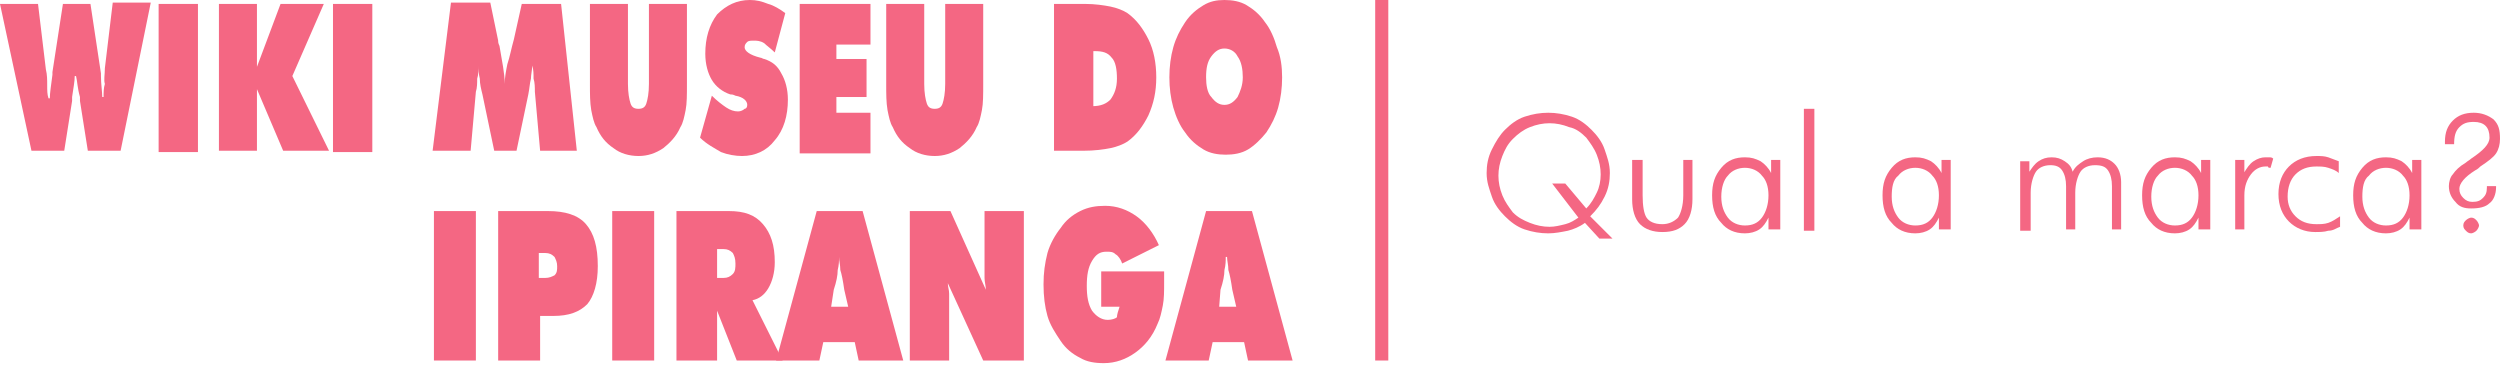
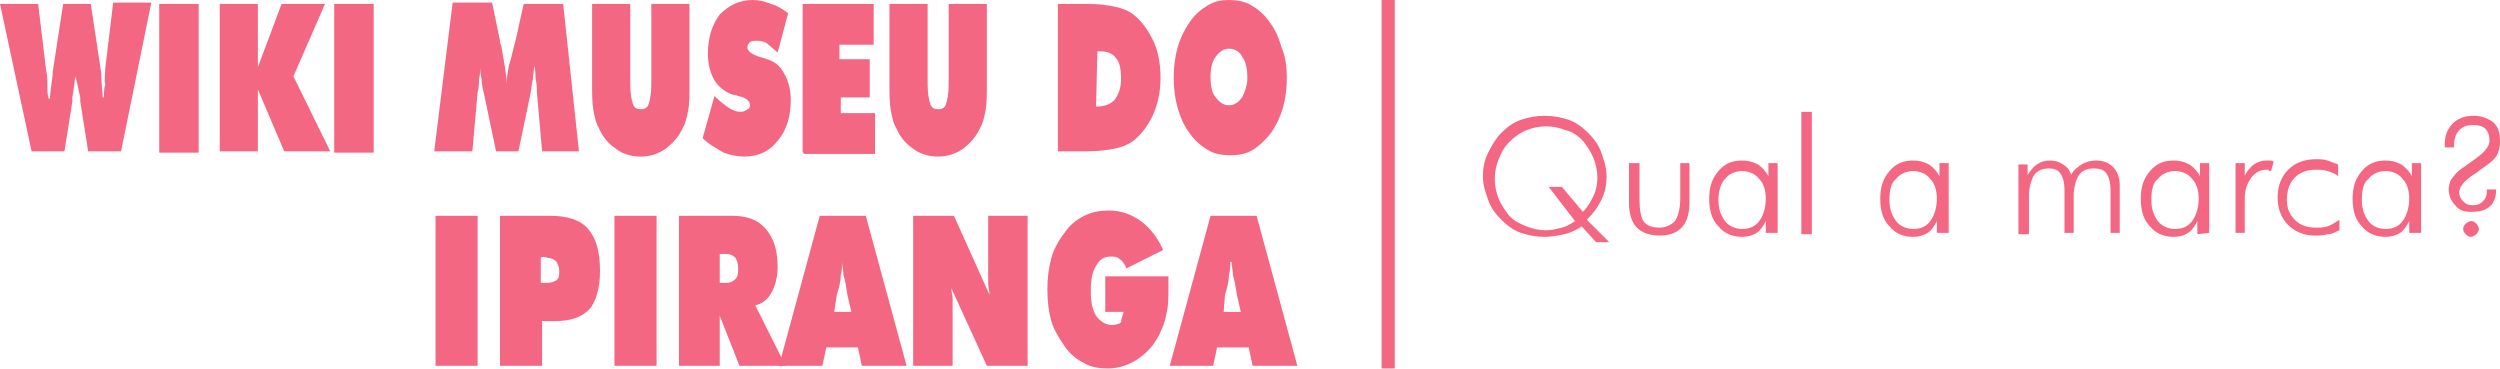
- <svg xmlns="http://www.w3.org/2000/svg" version="1.1" id="Layer_1" x="0px" y="0px" width="190.7px" height="27.8px" viewBox="0 0 190.7 27.8" style="enable-background:new 0 0 190.7 27.8;" xml:space="preserve">
+ <svg xmlns="http://www.w3.org/2000/svg" version="1.1" id="Layer_1" x="0px" y="0px" width="190px" height="28px" viewBox="0 0 190 28" style="enable-background:new 0 0 190 28;" xml:space="preserve">
  <style type="text/css">
	.st0{fill:#F46783;}
- 	.st1{fill:none;stroke:#F46783;stroke-miterlimit:10;}
</style>
  <g>
+     <path class="st0" d="M122.3,18.4h-1l-1.1-1.2c-0.4,0.3-0.9,0.5-1.3,0.6c-0.5,0.1-1,0.2-1.5,0.2c-0.6,0-1.2-0.1-1.8-0.3   c-0.6-0.2-1.1-0.6-1.5-1s-0.8-0.9-1-1.5s-0.4-1.1-0.4-1.8c0-0.6,0.1-1.2,0.4-1.8s0.6-1.1,1-1.5s0.9-0.8,1.5-1s1.2-0.3,1.8-0.3   s1.2,0.1,1.8,0.3c0.6,0.2,1.1,0.6,1.5,1s0.8,0.9,1,1.5s0.4,1.1,0.4,1.8c0,0.6-0.1,1.2-0.4,1.8s-0.6,1-1.1,1.5L122.3,18.4z    M117.7,14.2h1l1.6,1.9c0.4-0.4,0.6-0.8,0.8-1.2s0.3-0.9,0.3-1.4s-0.1-1-0.3-1.5c-0.2-0.5-0.5-0.9-0.8-1.3   c-0.4-0.4-0.8-0.7-1.3-0.8c-0.5-0.2-1-0.3-1.5-0.3s-1,0.1-1.5,0.3s-0.9,0.5-1.3,0.9s-0.6,0.8-0.8,1.3c-0.2,0.5-0.3,1-0.3,1.5   s0.1,1,0.3,1.5c0.2,0.5,0.5,0.9,0.8,1.3c0.4,0.4,0.8,0.6,1.3,0.8c0.5,0.2,1,0.3,1.5,0.3c0.4,0,0.8-0.1,1.2-0.2s0.7-0.3,1-0.5   L117.7,14.2z" />
+     <path class="st0" d="M124.6,12.4v2.7c0,0.8,0.1,1.4,0.3,1.7c0.2,0.3,0.6,0.5,1.2,0.5c0.5,0,0.9-0.2,1.2-0.5   c0.2-0.3,0.4-0.9,0.4-1.7v-2.7h0.7v3c0,0.8-0.2,1.5-0.6,1.9s-0.9,0.6-1.7,0.6c-0.7,0-1.3-0.2-1.7-0.6s-0.6-1.1-0.6-1.9v-3H124.6z" />
+     <path class="st0" d="M134.2,17.8v-1c-0.2,0.4-0.4,0.7-0.7,0.9s-0.7,0.3-1.1,0.3c-0.8,0-1.4-0.3-1.8-0.8c-0.5-0.5-0.7-1.2-0.7-2.1   c0-0.9,0.2-1.5,0.7-2.1s1.1-0.8,1.8-0.8c0.5,0,0.8,0.1,1.2,0.3c0.3,0.2,0.6,0.5,0.8,0.9v-1h0.7v5.3h-0.9V17.8z M130.6,15.2   c0,0.7,0.2,1.2,0.5,1.6s0.8,0.6,1.3,0.6c0.6,0,1-0.2,1.3-0.6s0.5-1,0.5-1.7s-0.2-1.2-0.5-1.5c-0.3-0.4-0.8-0.6-1.3-0.6   s-1,0.2-1.3,0.6C130.8,13.9,130.6,14.5,130.6,15.2z" />
+     <path class="st0" d="M137.7,17.8h-0.8V8.5h0.8V17.8z" />
+     <path class="st0" d="M147.2,17.8v-1c-0.2,0.4-0.4,0.7-0.7,0.9s-0.7,0.3-1.1,0.3c-0.8,0-1.4-0.3-1.8-0.8c-0.5-0.5-0.7-1.2-0.7-2.1   c0-0.9,0.2-1.5,0.7-2.1s1.1-0.8,1.8-0.8c0.5,0,0.8,0.1,1.2,0.3c0.3,0.2,0.6,0.5,0.8,0.9v-1h0.7v5.3h-0.9V17.8z M143.6,15.2   c0,0.7,0.2,1.2,0.5,1.6s0.8,0.6,1.3,0.6c0.6,0,1-0.2,1.3-0.6s0.5-1,0.5-1.7s-0.2-1.2-0.5-1.5c-0.3-0.4-0.8-0.6-1.3-0.6   s-1,0.2-1.3,0.6C143.7,13.9,143.6,14.5,143.6,15.2z" />
+     <path class="st0" d="M154.1,17.8h-0.7v-5.3h0.7v0.8c0.2-0.3,0.4-0.6,0.7-0.8s0.6-0.3,1-0.3s0.7,0.1,1,0.3s0.5,0.4,0.6,0.8   c0.2-0.4,0.5-0.6,0.8-0.8s0.7-0.3,1.1-0.3c0.6,0,1,0.2,1.3,0.5s0.5,0.8,0.5,1.4v3.6h-0.7v-3.3c0-0.5-0.1-0.9-0.3-1.2   s-0.5-0.4-1-0.4s-0.9,0.2-1.1,0.5c-0.2,0.3-0.4,0.9-0.4,1.6v2.8h-0.7v-3.3c0-0.5-0.1-0.9-0.3-1.2s-0.5-0.4-0.9-0.4   c-0.5,0-0.9,0.2-1.1,0.5c-0.2,0.3-0.4,0.9-0.4,1.6v2.9H154.1z" />
+     <path class="st0" d="M167,17.8v-1c-0.2,0.4-0.4,0.7-0.7,0.9s-0.7,0.3-1.1,0.3c-0.8,0-1.4-0.3-1.8-0.8c-0.5-0.5-0.7-1.2-0.7-2.1   s0.2-1.5,0.7-2.1s1.1-0.8,1.8-0.8c0.5,0,0.8,0.1,1.2,0.3c0.3,0.2,0.6,0.5,0.8,0.9v-1h0.7v5.3L167,17.8L167,17.8z M163.5,15.2   c0,0.7,0.2,1.2,0.5,1.6s0.8,0.6,1.3,0.6c0.6,0,1-0.2,1.3-0.6s0.5-1,0.5-1.7s-0.2-1.2-0.5-1.5c-0.3-0.4-0.8-0.6-1.3-0.6   s-1,0.2-1.3,0.6C163.6,13.9,163.5,14.5,163.5,15.2z" />
+     <path class="st0" d="M170.5,13.5c0.3-0.5,0.5-0.8,0.8-1s0.6-0.3,0.9-0.3c0.1,0,0.2,0,0.3,0s0.2,0,0.3,0.1l-0.2,0.7   c-0.1,0-0.2,0-0.2-0.1c-0.1,0-0.2,0-0.2,0c-0.4,0-0.8,0.2-1.1,0.6c-0.3,0.4-0.5,0.9-0.5,1.6v2.6h-0.7v-5.3h0.7v1.1   C170.6,13.5,170.5,13.5,170.5,13.5z" />
+     <path class="st0" d="M177.7,13.4c-0.2-0.2-0.5-0.3-0.8-0.4s-0.6-0.1-0.9-0.1c-0.7,0-1.2,0.2-1.6,0.6c-0.4,0.4-0.6,1-0.6,1.7   c0,0.6,0.2,1.1,0.6,1.5c0.4,0.4,0.9,0.6,1.6,0.6c0.3,0,0.6,0,0.9-0.1c0.3-0.1,0.6-0.3,0.9-0.5v0.8c-0.3,0.1-0.5,0.3-0.9,0.3   c-0.3,0.1-0.7,0.1-1,0.1c-0.8,0-1.5-0.3-2-0.8s-0.8-1.2-0.8-2.1c0-0.9,0.3-1.6,0.8-2.1s1.2-0.8,2.1-0.8c0.3,0,0.6,0,0.9,0.1   c0.3,0.1,0.5,0.2,0.8,0.3V13.4z" />
+     <path class="st0" d="M183.1,17.8v-1c-0.2,0.4-0.4,0.7-0.7,0.9s-0.7,0.3-1.1,0.3c-0.8,0-1.4-0.3-1.8-0.8c-0.5-0.5-0.7-1.2-0.7-2.1   c0-0.9,0.2-1.5,0.7-2.1s1.1-0.8,1.8-0.8c0.5,0,0.8,0.1,1.2,0.3c0.3,0.2,0.6,0.5,0.8,0.9v-1h0.7v5.3h-0.9V17.8z M179.5,15.2   c0,0.7,0.2,1.2,0.5,1.6s0.8,0.6,1.3,0.6c0.6,0,1-0.2,1.3-0.6s0.5-1,0.5-1.7s-0.2-1.2-0.5-1.5c-0.3-0.4-0.8-0.6-1.3-0.6   s-1,0.2-1.3,0.6C179.6,13.9,179.5,14.5,179.5,15.2z" />
+     <path class="st0" d="M186.5,11.2h-0.7V11c0-0.7,0.2-1.2,0.6-1.6c0.4-0.4,0.9-0.6,1.6-0.6c0.6,0,1.1,0.2,1.5,0.5   c0.4,0.4,0.5,0.8,0.5,1.5c0,0.4-0.1,0.8-0.3,1.1s-0.6,0.6-1.2,1c-0.1,0.1-0.2,0.2-0.4,0.3c-0.8,0.5-1.2,1-1.2,1.4   c0,0.3,0.1,0.5,0.3,0.7s0.4,0.3,0.7,0.3c0.4,0,0.6-0.1,0.8-0.3s0.3-0.4,0.3-0.8v-0.1h0.7v0.1c0,0.5-0.2,1-0.5,1.2   c-0.3,0.3-0.8,0.4-1.4,0.4c-0.5,0-0.9-0.1-1.2-0.5c-0.3-0.3-0.5-0.7-0.5-1.2c0-0.3,0.1-0.7,0.3-0.9c0.2-0.3,0.5-0.6,1-0.9   c0.1-0.1,0.3-0.2,0.4-0.3c0.9-0.6,1.4-1.1,1.4-1.6c0-0.4-0.1-0.7-0.3-0.9s-0.5-0.3-0.9-0.3c-0.5,0-0.8,0.1-1.1,0.4   C186.6,10.2,186.5,10.6,186.5,11.2L186.5,11.2z M187.2,17.4c0-0.2,0.1-0.3,0.2-0.4s0.3-0.2,0.4-0.2c0.2,0,0.3,0.1,0.4,0.2   s0.2,0.3,0.2,0.4s-0.1,0.3-0.2,0.4s-0.3,0.2-0.4,0.2c-0.2,0-0.3-0.1-0.4-0.2S187.2,17.6,187.2,17.4z" />
+   </g>
+   <g>
+     <rect x="105" y="0" class="st0" width="1" height="28" />
+   </g>
+   <g>
    <g>
-       <path class="st0" d="M5.7,5.8c0,0.4-0.1,0.9-0.2,1.6c0,0.1,0,0.2,0,0.3l-0.6,3.8H2.4L0,0.3h2.9l0.6,5c0.1,0.4,0.1,0.8,0.1,1.2    c0,0.4,0,0.7,0.1,1h0.1c0-0.4,0.1-1,0.2-1.8c0-0.1,0-0.1,0-0.2l0.8-5.2h2.1l0.8,5.3c0,0,0,0.1,0,0.2C7.7,6.4,7.8,7,7.8,7.4h0.1    c0-0.3,0-0.7,0.1-1C7.9,6.1,8,5.7,8,5.2l0.6-5h2.9L9.2,11.5H6.7L6.1,7.7c0-0.1,0-0.2,0-0.3C5.9,6.7,5.9,6.2,5.8,5.8H5.7z" />
-       <path class="st0" d="M12.1,11.5V0.3h3v11.3H12.1z" />
+       <path class="st0" d="M5.7,5.8c0,0.4-0.1,0.9-0.2,1.6c0,0.1,0,0.2,0,0.3l-0.6,3.8H2.4L0,0.3h2.9l0.6,5c0.1,0.4,0.1,0.8,0.1,1.2    c0,0.4,0,0.7,0.1,1h0.1c0-0.4,0.1-1,0.2-1.8c0-0.1,0-0.1,0-0.2l0.8-5.2h2.1l0.8,5.3c0,0,0,0.1,0,0.2c0,0.6,0.1,1.2,0.1,1.6h0.1    c0-0.3,0-0.7,0.1-1C7.9,6.1,8,5.7,8,5.2l0.6-5h2.9L9.2,11.5H6.7L6.1,7.7c0-0.1,0-0.2,0-0.3C5.9,6.7,5.9,6.2,5.7,5.8L5.7,5.8z" />
+       <path class="st0" d="M12.1,11.5V0.3h3v11.3h-3V11.5z" />
      <path class="st0" d="M16.7,11.5V0.3h2.9v4.8l1.8-4.8h3.3l-2.4,5.5l2.8,5.7h-3.5l-2-4.7v4.7H16.7z" />
-       <path class="st0" d="M25.4,11.5V0.3h3v11.3H25.4z" />
-       <path class="st0" d="M41.2,11.5l-0.4-4.5c0-0.3,0-0.7-0.1-1c0-0.3,0-0.7-0.1-1c0,0.3-0.1,0.7-0.1,1c-0.1,0.4-0.1,0.7-0.2,1.2    l-0.9,4.3h-1.7l-0.9-4.3c-0.1-0.4-0.2-0.8-0.2-1.2c-0.1-0.4-0.1-0.7-0.1-1c0,0.3,0,0.7-0.1,1c0,0.3,0,0.7-0.1,1l-0.4,4.5h-2.9    l1.4-11.3h3L38,3.1c0,0.1,0,0.2,0.1,0.4c0.2,1.2,0.4,2.1,0.4,2.9h0c0-0.5,0.1-1,0.2-1.5C38.9,4.3,39,3.7,39.2,3l0.6-2.7h3L44,11.5    H41.2z" />
-       <path class="st0" d="M45,6.4V0.3h2.9v6.1c0,0.7,0.1,1.2,0.2,1.5c0.1,0.3,0.3,0.4,0.6,0.4c0.3,0,0.5-0.1,0.6-0.4    c0.1-0.3,0.2-0.8,0.2-1.5V0.3h2.9v6.1c0,0.8,0,1.5-0.1,2c-0.1,0.5-0.2,1-0.4,1.3c-0.3,0.7-0.8,1.2-1.3,1.6    c-0.6,0.4-1.2,0.6-1.9,0.6c-0.7,0-1.4-0.2-1.9-0.6c-0.6-0.4-1-0.9-1.3-1.6c-0.2-0.3-0.3-0.8-0.4-1.3C45,7.8,45,7.2,45,6.4z" />
-       <path class="st0" d="M53.4,10.5l0.9-3.2c0.4,0.4,0.8,0.7,1.1,0.9c0.3,0.2,0.6,0.3,0.9,0.3c0.2,0,0.4-0.1,0.5-0.2    C56.9,8.3,57,8.2,57,8c0-0.3-0.3-0.6-0.9-0.7c-0.2-0.1-0.3-0.1-0.4-0.1c-0.6-0.2-1.1-0.6-1.4-1.1c-0.3-0.5-0.5-1.2-0.5-2    c0-1.2,0.3-2.2,0.9-3C55.4,0.4,56.2,0,57.2,0c0.5,0,0.9,0.1,1.4,0.3C59,0.4,59.5,0.7,59.9,1L59.1,4c-0.3-0.3-0.6-0.5-0.8-0.7    c-0.3-0.2-0.6-0.2-0.8-0.2c-0.2,0-0.4,0-0.5,0.1c-0.1,0.1-0.2,0.2-0.2,0.4c0,0.3,0.4,0.6,1.2,0.8c0.1,0,0.2,0.1,0.3,0.1    c0.6,0.2,1,0.5,1.3,1.1c0.3,0.5,0.5,1.2,0.5,2c0,1.2-0.3,2.3-1,3.1c-0.6,0.8-1.5,1.2-2.5,1.2c-0.5,0-1.1-0.1-1.6-0.3    C54.5,11.3,53.9,11,53.4,10.5z" />
-       <path class="st0" d="M61,11.5V0.3h5.4v3.1h-2.6v1.1h2.3v2.9h-2.3v1.2h2.6v3.1H61z" />
+       <path class="st0" d="M25.4,11.5V0.3h3v11.3h-3V11.5z" />
+       <path class="st0" d="M41.2,11.5L40.8,7c0-0.3,0-0.7-0.1-1c0-0.3,0-0.7-0.1-1c0,0.3-0.1,0.7-0.1,1c-0.1,0.4-0.1,0.7-0.2,1.2    l-0.9,4.3h-1.7l-0.9-4.3c-0.1-0.4-0.2-0.8-0.2-1.2c-0.1-0.4-0.1-0.7-0.1-1c0,0.3,0,0.7-0.1,1c0,0.3,0,0.7-0.1,1l-0.4,4.5H33    l1.4-11.3h3L38,3.1c0,0.1,0,0.2,0.1,0.4c0.2,1.2,0.4,2.1,0.4,2.9l0,0c0-0.5,0.1-1,0.2-1.5C38.9,4.3,39,3.7,39.2,3l0.6-2.7h3    L44,11.5H41.2z" />
+       <path class="st0" d="M45,6.4V0.3h2.9v6.1c0,0.7,0.1,1.2,0.2,1.5c0.1,0.3,0.3,0.4,0.6,0.4s0.5-0.1,0.6-0.4c0.1-0.3,0.2-0.8,0.2-1.5    V0.3h2.9v6.1c0,0.8,0,1.5-0.1,2c-0.1,0.5-0.2,1-0.4,1.3c-0.3,0.7-0.8,1.2-1.3,1.6c-0.6,0.4-1.2,0.6-1.9,0.6s-1.4-0.2-1.9-0.6    c-0.6-0.4-1-0.9-1.3-1.6c-0.2-0.3-0.3-0.8-0.4-1.3C45,7.8,45,7.2,45,6.4z" />
+       <path class="st0" d="M53.4,10.5l0.9-3.2c0.4,0.4,0.8,0.7,1.1,0.9c0.3,0.2,0.6,0.3,0.9,0.3c0.2,0,0.4-0.1,0.5-0.2    C56.9,8.3,57,8.2,57,8c0-0.3-0.3-0.6-0.9-0.7c-0.2-0.1-0.3-0.1-0.4-0.1c-0.6-0.2-1.1-0.6-1.4-1.1c-0.3-0.5-0.5-1.2-0.5-2    c0-1.2,0.3-2.2,0.9-3C55.4,0.4,56.2,0,57.2,0c0.5,0,0.9,0.1,1.4,0.3C59,0.4,59.5,0.7,59.9,1l-0.8,3c-0.3-0.3-0.6-0.5-0.8-0.7    c-0.3-0.2-0.6-0.2-0.8-0.2s-0.4,0-0.5,0.1s-0.2,0.2-0.2,0.4c0,0.3,0.4,0.6,1.2,0.8c0.1,0,0.2,0.1,0.3,0.1c0.6,0.2,1,0.5,1.3,1.1    c0.3,0.5,0.5,1.2,0.5,2c0,1.2-0.3,2.3-1,3.1c-0.6,0.8-1.5,1.2-2.5,1.2c-0.5,0-1.1-0.1-1.6-0.3C54.5,11.3,53.9,11,53.4,10.5z" />
+       <path class="st0" d="M61,11.5V0.3h5.4v3.1h-2.6v1.1h2.3v2.9h-2.2v1.2h2.6v3.1h-5.4L61,11.5L61,11.5z" />
      <path class="st0" d="M67.6,6.4V0.3h2.9v6.1c0,0.7,0.1,1.2,0.2,1.5c0.1,0.3,0.3,0.4,0.6,0.4c0.3,0,0.5-0.1,0.6-0.4    c0.1-0.3,0.2-0.8,0.2-1.5V0.3H75v6.1c0,0.8,0,1.5-0.1,2c-0.1,0.5-0.2,1-0.4,1.3c-0.3,0.7-0.8,1.2-1.3,1.6    c-0.6,0.4-1.2,0.6-1.9,0.6c-0.7,0-1.4-0.2-1.9-0.6c-0.6-0.4-1-0.9-1.3-1.6c-0.2-0.3-0.3-0.8-0.4-1.3C67.6,7.8,67.6,7.2,67.6,6.4z" />
-       <path class="st0" d="M80.4,11.5V0.3h2.4c0.7,0,1.4,0.1,1.9,0.2c0.5,0.1,1,0.3,1.3,0.5c0.7,0.5,1.2,1.2,1.6,2    c0.4,0.8,0.6,1.8,0.6,2.9c0,1.1-0.2,2-0.6,2.9c-0.4,0.8-0.9,1.5-1.6,2c-0.3,0.2-0.8,0.4-1.3,0.5c-0.5,0.1-1.2,0.2-2.1,0.2H80.4z     M83.3,8.1c0.7,0,1.1-0.2,1.4-0.5c0.3-0.4,0.5-0.9,0.5-1.6c0-0.7-0.1-1.3-0.4-1.6c-0.3-0.4-0.7-0.5-1.3-0.5h-0.1V8.1z" />
-       <path class="st0" d="M97.8,5.9c0,0.8-0.1,1.6-0.3,2.3c-0.2,0.7-0.5,1.3-0.9,1.9c-0.4,0.5-0.9,1-1.4,1.3c-0.5,0.3-1.1,0.4-1.7,0.4    c-0.6,0-1.2-0.1-1.7-0.4c-0.5-0.3-1-0.7-1.4-1.3c-0.4-0.5-0.7-1.2-0.9-1.9c-0.2-0.7-0.3-1.5-0.3-2.3c0-0.8,0.1-1.6,0.3-2.3    c0.2-0.7,0.5-1.3,0.9-1.9c0.4-0.6,0.9-1,1.4-1.3C92.3,0.1,92.8,0,93.4,0c0.6,0,1.2,0.1,1.7,0.4c0.5,0.3,1,0.7,1.4,1.3    c0.4,0.5,0.7,1.2,0.9,1.9C97.7,4.3,97.8,5.1,97.8,5.9z M93.4,8c0.4,0,0.7-0.2,1-0.6c0.2-0.4,0.4-0.9,0.4-1.5    c0-0.6-0.1-1.2-0.4-1.6c-0.2-0.4-0.6-0.6-1-0.6c-0.4,0-0.7,0.2-1,0.6c-0.3,0.4-0.4,0.9-0.4,1.6c0,0.6,0.1,1.2,0.4,1.5    C92.7,7.8,93,8,93.4,8z" />
+       <path class="st0" d="M80.4,11.5V0.3h2.4c0.7,0,1.4,0.1,1.9,0.2s1,0.3,1.3,0.5c0.7,0.5,1.2,1.2,1.6,2s0.6,1.8,0.6,2.9    s-0.2,2-0.6,2.9c-0.4,0.8-0.9,1.5-1.6,2c-0.3,0.2-0.8,0.4-1.3,0.5s-1.2,0.2-2.1,0.2H80.4z M83.3,8.1c0.7,0,1.1-0.2,1.4-0.5    C85,7.2,85.2,6.7,85.2,6s-0.1-1.3-0.4-1.6c-0.3-0.4-0.7-0.5-1.3-0.5h-0.1L83.3,8.1L83.3,8.1z" />
+       <path class="st0" d="M97.8,5.9c0,0.8-0.1,1.6-0.3,2.3c-0.2,0.7-0.5,1.3-0.9,1.9c-0.4,0.5-0.9,1-1.4,1.3s-1.1,0.4-1.7,0.4    s-1.2-0.1-1.7-0.4c-0.5-0.3-1-0.7-1.4-1.3c-0.4-0.5-0.7-1.2-0.9-1.9c-0.2-0.7-0.3-1.5-0.3-2.3s0.1-1.6,0.3-2.3    c0.2-0.7,0.5-1.3,0.9-1.9s0.9-1,1.4-1.3s1-0.4,1.6-0.4s1.2,0.1,1.7,0.4s1,0.7,1.4,1.3c0.4,0.5,0.7,1.2,0.9,1.9    C97.7,4.3,97.8,5.1,97.8,5.9z M93.4,8c0.4,0,0.7-0.2,1-0.6c0.2-0.4,0.4-0.9,0.4-1.5s-0.1-1.2-0.4-1.6c-0.2-0.4-0.6-0.6-1-0.6    s-0.7,0.2-1,0.6C92.1,4.7,92,5.2,92,5.9c0,0.6,0.1,1.2,0.4,1.5C92.7,7.8,93,8,93.4,8z" />
    </g>
    <g>
-       <path class="st0" d="M33.1,27.5V16.1h3.2v11.4H33.1z" />
-       <path class="st0" d="M38,27.5V16.1h3.8c1.3,0,2.3,0.3,2.9,1c0.6,0.7,0.9,1.7,0.9,3.2c0,1.3-0.3,2.3-0.8,2.9    c-0.6,0.6-1.4,0.9-2.6,0.9h-1v3.4H38z M41.1,19.3v1.9h0.5c0.3,0,0.5-0.1,0.7-0.2c0.2-0.2,0.2-0.4,0.2-0.7c0-0.3-0.1-0.5-0.2-0.7    c-0.2-0.2-0.4-0.3-0.7-0.3H41.1z" />
-       <path class="st0" d="M46.7,27.5V16.1h3.2v11.4H46.7z" />
-       <path class="st0" d="M51.6,27.5V16.1h4c1.2,0,2,0.3,2.6,1c0.6,0.7,0.9,1.6,0.9,2.9c0,0.8-0.2,1.5-0.5,2c-0.3,0.5-0.7,0.8-1.2,0.9    l2.3,4.6h-3.5l-1.5-3.8v3.8H51.6z M54.7,19v2.2h0.5c0.3,0,0.5-0.1,0.7-0.3c0.2-0.2,0.2-0.5,0.2-0.8c0-0.4-0.1-0.6-0.2-0.8    c-0.2-0.2-0.4-0.3-0.7-0.3H54.7z" />
-       <path class="st0" d="M59.2,27.5l3.1-11.4h3.5l3.1,11.4h-3.4l-0.3-1.4h-2.4l-0.3,1.4H59.2z M63.4,23.4h1.3l-0.3-1.3    c-0.1-0.7-0.2-1.2-0.3-1.5c0-0.4-0.1-0.7-0.1-1H64c0,0.3,0,0.6-0.1,1c0,0.4-0.1,0.9-0.3,1.5L63.4,23.4z" />
-       <path class="st0" d="M69.4,27.5V16.1h3.1l2.7,6c0-0.3-0.1-0.6-0.1-0.9c0-0.3,0-0.7,0-1.3v-3.8h3v11.4h-3.1l-2.7-5.9    c0,0.3,0.1,0.5,0.1,0.8c0,0.3,0,0.6,0,1v4.1H69.4z" />
-       <path class="st0" d="M85.4,23.4H84v-2.7h4.8c0,0.2,0,0.4,0,0.5c0,0.1,0,0.2,0,0.3c0,0.7,0,1.3-0.1,1.8c-0.1,0.5-0.2,1-0.4,1.4    c-0.4,1-1,1.7-1.7,2.2c-0.7,0.5-1.5,0.8-2.4,0.8c-0.7,0-1.3-0.1-1.8-0.4c-0.6-0.3-1.1-0.7-1.5-1.3c-0.4-0.6-0.8-1.2-1-1.9    c-0.2-0.7-0.3-1.5-0.3-2.4c0-0.9,0.1-1.6,0.3-2.4c0.2-0.7,0.6-1.4,1-1.9c0.4-0.6,0.9-1,1.5-1.3c0.6-0.3,1.2-0.4,1.9-0.4    c0.9,0,1.7,0.3,2.4,0.8c0.7,0.5,1.3,1.3,1.7,2.2l-2.8,1.4c-0.1-0.3-0.3-0.6-0.5-0.7c-0.2-0.2-0.4-0.2-0.7-0.2    c-0.5,0-0.8,0.2-1.1,0.7c-0.3,0.5-0.4,1.1-0.4,1.9c0,0.8,0.1,1.4,0.4,1.9c0.3,0.4,0.7,0.7,1.2,0.7c0.3,0,0.6-0.1,0.7-0.2    C85.2,24,85.3,23.7,85.4,23.4z" />
-       <path class="st0" d="M88.9,27.5L92,16.1h3.5l3.1,11.4h-3.4l-0.3-1.4h-2.4l-0.3,1.4H88.9z M93,23.4h1.3l-0.3-1.3    c-0.1-0.7-0.2-1.2-0.3-1.5c0-0.4-0.1-0.7-0.1-1h-0.1c0,0.3,0,0.6-0.1,1c0,0.4-0.1,0.9-0.3,1.5L93,23.4z" />
+       <path class="st0" d="M33.1,27.8V16.4h3.2v11.4H33.1z" />
+       <path class="st0" d="M38,27.8V16.4h3.8c1.3,0,2.3,0.3,2.9,1c0.6,0.7,0.9,1.7,0.9,3.2c0,1.3-0.3,2.3-0.8,2.9    c-0.6,0.6-1.4,0.9-2.6,0.9h-1v3.4C41.2,27.8,38,27.8,38,27.8z M41.1,19.6v1.9h0.5c0.3,0,0.5-0.1,0.7-0.2c0.2-0.2,0.2-0.4,0.2-0.7    c0-0.3-0.1-0.5-0.2-0.7c-0.2-0.2-0.4-0.3-0.7-0.3C41.6,19.5,41.1,19.5,41.1,19.6z" />
+       <path class="st0" d="M46.7,27.8V16.4h3.2v11.4H46.7z" />
+       <path class="st0" d="M51.6,27.8V16.4h4c1.2,0,2,0.3,2.6,1s0.9,1.6,0.9,2.9c0,0.8-0.2,1.5-0.5,2s-0.7,0.8-1.2,0.9l2.3,4.6h-3.5    L54.7,24v3.8H51.6z M54.7,19.3v2.2h0.5c0.3,0,0.5-0.1,0.7-0.3c0.2-0.2,0.2-0.5,0.2-0.8c0-0.4-0.1-0.6-0.2-0.8    c-0.2-0.2-0.4-0.3-0.7-0.3C55.2,19.3,54.7,19.3,54.7,19.3z" />
+       <path class="st0" d="M59.2,27.8l3.1-11.4h3.5l3.1,11.4h-3.4l-0.3-1.4h-2.4l-0.3,1.4H59.2z M63.4,23.7h1.3l-0.3-1.3    c-0.1-0.7-0.2-1.2-0.3-1.5c0-0.4-0.1-0.7-0.1-1l0,0c0,0.3,0,0.6-0.1,1c0,0.4-0.1,0.9-0.3,1.5L63.4,23.7z" />
+       <path class="st0" d="M69.4,27.8V16.4h3.1l2.7,6c0-0.3-0.1-0.6-0.1-0.9s0-0.7,0-1.3v-3.8h3v11.4H75l-2.7-5.9c0,0.3,0.1,0.5,0.1,0.8    s0,0.6,0,1v4.1C72.4,27.8,69.4,27.8,69.4,27.8z" />
+       <path class="st0" d="M85.4,23.7H84V21h4.8c0,0.2,0,0.4,0,0.5s0,0.2,0,0.3c0,0.7,0,1.3-0.1,1.8s-0.2,1-0.4,1.4    c-0.4,1-1,1.7-1.7,2.2S85.1,28,84.2,28c-0.7,0-1.3-0.1-1.8-0.4c-0.6-0.3-1.1-0.7-1.5-1.3c-0.4-0.6-0.8-1.2-1-1.9    c-0.2-0.7-0.3-1.5-0.3-2.4s0.1-1.6,0.3-2.4c0.2-0.7,0.6-1.4,1-1.9c0.4-0.6,0.9-1,1.5-1.3s1.2-0.4,1.9-0.4c0.9,0,1.7,0.3,2.4,0.8    c0.7,0.5,1.3,1.3,1.7,2.2l-2.8,1.4c-0.1-0.3-0.3-0.6-0.5-0.7c-0.2-0.2-0.4-0.2-0.7-0.2c-0.5,0-0.8,0.2-1.1,0.7    c-0.3,0.5-0.4,1.1-0.4,1.9s0.1,1.4,0.4,1.9c0.3,0.4,0.7,0.7,1.2,0.7c0.3,0,0.6-0.1,0.7-0.2C85.2,24.3,85.3,24,85.4,23.7z" />
+       <path class="st0" d="M88.9,27.8L92,16.4h3.5l3.1,11.4h-3.4l-0.3-1.4h-2.4l-0.3,1.4C92.2,27.8,88.9,27.8,88.9,27.8z M93,23.7h1.3    L94,22.4c-0.1-0.7-0.2-1.2-0.3-1.5c0-0.4-0.1-0.7-0.1-1h-0.1c0,0.3,0,0.6-0.1,1c0,0.4-0.1,0.9-0.3,1.5L93,23.7z" />
    </g>
  </g>
-   <line class="st1" x1="105.4" y1="0" x2="105.4" y2="27.5" />
-   <g>
-     <path class="st0" d="M123,18.2h-1l-1.1-1.2c-0.4,0.3-0.9,0.5-1.3,0.6c-0.5,0.1-1,0.2-1.5,0.2c-0.6,0-1.2-0.1-1.8-0.3   c-0.6-0.2-1.1-0.6-1.5-1c-0.4-0.4-0.8-0.9-1-1.5c-0.2-0.6-0.4-1.1-0.4-1.8c0-0.6,0.1-1.2,0.4-1.8s0.6-1.1,1-1.5   c0.4-0.4,0.9-0.8,1.5-1c0.6-0.2,1.2-0.3,1.8-0.3s1.2,0.1,1.8,0.3c0.6,0.2,1.1,0.6,1.5,1c0.4,0.4,0.8,0.9,1,1.5   c0.2,0.6,0.4,1.1,0.4,1.8c0,0.6-0.1,1.2-0.4,1.8s-0.6,1-1.1,1.5L123,18.2z M118.4,14h1l1.6,1.9c0.4-0.4,0.6-0.8,0.8-1.2   s0.3-0.9,0.3-1.4c0-0.5-0.1-1-0.3-1.5c-0.2-0.5-0.5-0.9-0.8-1.3c-0.4-0.4-0.8-0.7-1.3-0.8c-0.5-0.2-1-0.3-1.5-0.3   c-0.5,0-1,0.1-1.5,0.3s-0.9,0.5-1.3,0.9c-0.4,0.4-0.6,0.8-0.8,1.3c-0.2,0.5-0.3,1-0.3,1.5c0,0.5,0.1,1,0.3,1.5   c0.2,0.5,0.5,0.9,0.8,1.3c0.4,0.4,0.8,0.6,1.3,0.8c0.5,0.2,1,0.3,1.5,0.3c0.4,0,0.8-0.1,1.2-0.2s0.7-0.3,1-0.5L118.4,14z" />
-     <path class="st0" d="M125.3,12.2v2.7c0,0.8,0.1,1.4,0.3,1.7c0.2,0.3,0.6,0.5,1.2,0.5c0.5,0,0.9-0.2,1.2-0.5   c0.2-0.3,0.4-0.9,0.4-1.7v-2.7h0.7v3c0,0.8-0.2,1.5-0.6,1.9s-0.9,0.6-1.7,0.6c-0.7,0-1.3-0.2-1.7-0.6s-0.6-1.1-0.6-1.9v-3H125.3z" />
-     <path class="st0" d="M134.9,17.6v-1c-0.2,0.4-0.4,0.7-0.7,0.9s-0.7,0.3-1.1,0.3c-0.8,0-1.4-0.3-1.8-0.8c-0.5-0.5-0.7-1.2-0.7-2.1   c0-0.9,0.2-1.5,0.7-2.1s1.1-0.8,1.8-0.8c0.5,0,0.8,0.1,1.2,0.3c0.3,0.2,0.6,0.5,0.8,0.9v-1h0.7v5.3H134.9z M131.3,15   c0,0.7,0.2,1.2,0.5,1.6c0.3,0.4,0.8,0.6,1.3,0.6c0.6,0,1-0.2,1.3-0.6c0.3-0.4,0.5-1,0.5-1.7c0-0.7-0.2-1.2-0.5-1.5   c-0.3-0.4-0.8-0.6-1.3-0.6s-1,0.2-1.3,0.6C131.5,13.7,131.3,14.3,131.3,15z" />
-     <path class="st0" d="M138.4,17.6h-0.8V8.3h0.8V17.6z" />
-     <path class="st0" d="M147.9,17.6v-1c-0.2,0.4-0.4,0.7-0.7,0.9s-0.7,0.3-1.1,0.3c-0.8,0-1.4-0.3-1.8-0.8c-0.5-0.5-0.7-1.2-0.7-2.1   c0-0.9,0.2-1.5,0.7-2.1s1.1-0.8,1.8-0.8c0.5,0,0.8,0.1,1.2,0.3c0.3,0.2,0.6,0.5,0.8,0.9v-1h0.7v5.3H147.9z M144.3,15   c0,0.7,0.2,1.2,0.5,1.6c0.3,0.4,0.8,0.6,1.3,0.6c0.6,0,1-0.2,1.3-0.6c0.3-0.4,0.5-1,0.5-1.7c0-0.7-0.2-1.2-0.5-1.5   c-0.3-0.4-0.8-0.6-1.3-0.6s-1,0.2-1.3,0.6C144.4,13.7,144.3,14.3,144.3,15z" />
-     <path class="st0" d="M154.8,17.6h-0.7v-5.3h0.7v0.8c0.2-0.3,0.4-0.6,0.7-0.8s0.6-0.3,1-0.3c0.4,0,0.7,0.1,1,0.3   c0.3,0.2,0.5,0.4,0.6,0.8c0.2-0.4,0.5-0.6,0.8-0.8c0.3-0.2,0.7-0.3,1.1-0.3c0.6,0,1,0.2,1.3,0.5s0.5,0.8,0.5,1.4v3.6h-0.7v-3.3   c0-0.5-0.1-0.9-0.3-1.2c-0.2-0.3-0.5-0.4-1-0.4c-0.5,0-0.9,0.2-1.1,0.5c-0.2,0.3-0.4,0.9-0.4,1.6v2.8h-0.7v-3.3   c0-0.5-0.1-0.9-0.3-1.2c-0.2-0.3-0.5-0.4-0.9-0.4c-0.5,0-0.9,0.2-1.1,0.5c-0.2,0.3-0.4,0.9-0.4,1.6V17.6z" />
-     <path class="st0" d="M167.7,17.6v-1c-0.2,0.4-0.4,0.7-0.7,0.9s-0.7,0.3-1.1,0.3c-0.8,0-1.4-0.3-1.8-0.8c-0.5-0.5-0.7-1.2-0.7-2.1   c0-0.9,0.2-1.5,0.7-2.1s1.1-0.8,1.8-0.8c0.5,0,0.8,0.1,1.2,0.3c0.3,0.2,0.6,0.5,0.8,0.9v-1h0.7v5.3H167.7z M164.1,15   c0,0.7,0.2,1.2,0.5,1.6c0.3,0.4,0.8,0.6,1.3,0.6c0.6,0,1-0.2,1.3-0.6c0.3-0.4,0.5-1,0.5-1.7c0-0.7-0.2-1.2-0.5-1.5   c-0.3-0.4-0.8-0.6-1.3-0.6s-1,0.2-1.3,0.6C164.3,13.7,164.1,14.3,164.1,15z" />
-     <path class="st0" d="M171.1,13.3c0.3-0.5,0.5-0.8,0.8-1s0.6-0.3,0.9-0.3c0.1,0,0.2,0,0.3,0s0.2,0,0.3,0.1l-0.2,0.7   c-0.1,0-0.2,0-0.2-0.1c-0.1,0-0.2,0-0.2,0c-0.4,0-0.8,0.2-1.1,0.6c-0.3,0.4-0.5,0.9-0.5,1.6v2.6h-0.7v-5.3h0.7V13.3z" />
-     <path class="st0" d="M178.4,13.2c-0.2-0.2-0.5-0.3-0.8-0.4s-0.6-0.1-0.9-0.1c-0.7,0-1.2,0.2-1.6,0.6c-0.4,0.4-0.6,1-0.6,1.7   c0,0.6,0.2,1.1,0.6,1.5c0.4,0.4,0.9,0.6,1.6,0.6c0.3,0,0.6,0,0.9-0.1c0.3-0.1,0.6-0.3,0.9-0.5v0.8c-0.3,0.1-0.5,0.3-0.9,0.3   c-0.3,0.1-0.7,0.1-1,0.1c-0.8,0-1.5-0.3-2-0.8c-0.5-0.5-0.8-1.2-0.8-2.1c0-0.9,0.3-1.6,0.8-2.1c0.5-0.5,1.2-0.8,2.1-0.8   c0.3,0,0.6,0,0.9,0.1c0.3,0.1,0.5,0.2,0.8,0.3L178.4,13.2z" />
-     <path class="st0" d="M183.8,17.6v-1c-0.2,0.4-0.4,0.7-0.7,0.9s-0.7,0.3-1.1,0.3c-0.8,0-1.4-0.3-1.8-0.8c-0.5-0.5-0.7-1.2-0.7-2.1   c0-0.9,0.2-1.5,0.7-2.1s1.1-0.8,1.8-0.8c0.5,0,0.8,0.1,1.2,0.3c0.3,0.2,0.6,0.5,0.8,0.9v-1h0.7v5.3H183.8z M180.2,15   c0,0.7,0.2,1.2,0.5,1.6c0.3,0.4,0.8,0.6,1.3,0.6c0.6,0,1-0.2,1.3-0.6c0.3-0.4,0.5-1,0.5-1.7c0-0.7-0.2-1.2-0.5-1.5   c-0.3-0.4-0.8-0.6-1.3-0.6s-1,0.2-1.3,0.6C180.3,13.7,180.2,14.3,180.2,15z" />
-     <path class="st0" d="M187.2,11h-0.7v-0.2c0-0.7,0.2-1.2,0.6-1.6c0.4-0.4,0.9-0.6,1.6-0.6c0.6,0,1.1,0.2,1.5,0.5   c0.4,0.4,0.5,0.8,0.5,1.5c0,0.4-0.1,0.8-0.3,1.1c-0.2,0.3-0.6,0.6-1.2,1c-0.1,0.1-0.2,0.2-0.4,0.3c-0.8,0.5-1.2,1-1.2,1.4   c0,0.3,0.1,0.5,0.3,0.7c0.2,0.2,0.4,0.3,0.7,0.3c0.4,0,0.6-0.1,0.8-0.3c0.2-0.2,0.3-0.4,0.3-0.8v-0.1h0.7v0.1c0,0.5-0.2,1-0.5,1.2   c-0.3,0.3-0.8,0.4-1.4,0.4c-0.5,0-0.9-0.1-1.2-0.5c-0.3-0.3-0.5-0.7-0.5-1.2c0-0.3,0.1-0.7,0.3-0.9c0.2-0.3,0.5-0.6,1-0.9   c0.1-0.1,0.3-0.2,0.4-0.3c0.9-0.6,1.4-1.1,1.4-1.6c0-0.4-0.1-0.7-0.3-0.9c-0.2-0.2-0.5-0.3-0.9-0.3c-0.5,0-0.8,0.1-1.1,0.4   C187.3,10,187.2,10.4,187.2,11L187.2,11z M187.9,17.2c0-0.2,0.1-0.3,0.2-0.4s0.3-0.2,0.4-0.2c0.2,0,0.3,0.1,0.4,0.2   s0.2,0.3,0.2,0.4s-0.1,0.3-0.2,0.4s-0.3,0.2-0.4,0.2c-0.2,0-0.3-0.1-0.4-0.2S187.9,17.4,187.9,17.2z" />
-   </g>
</svg>
